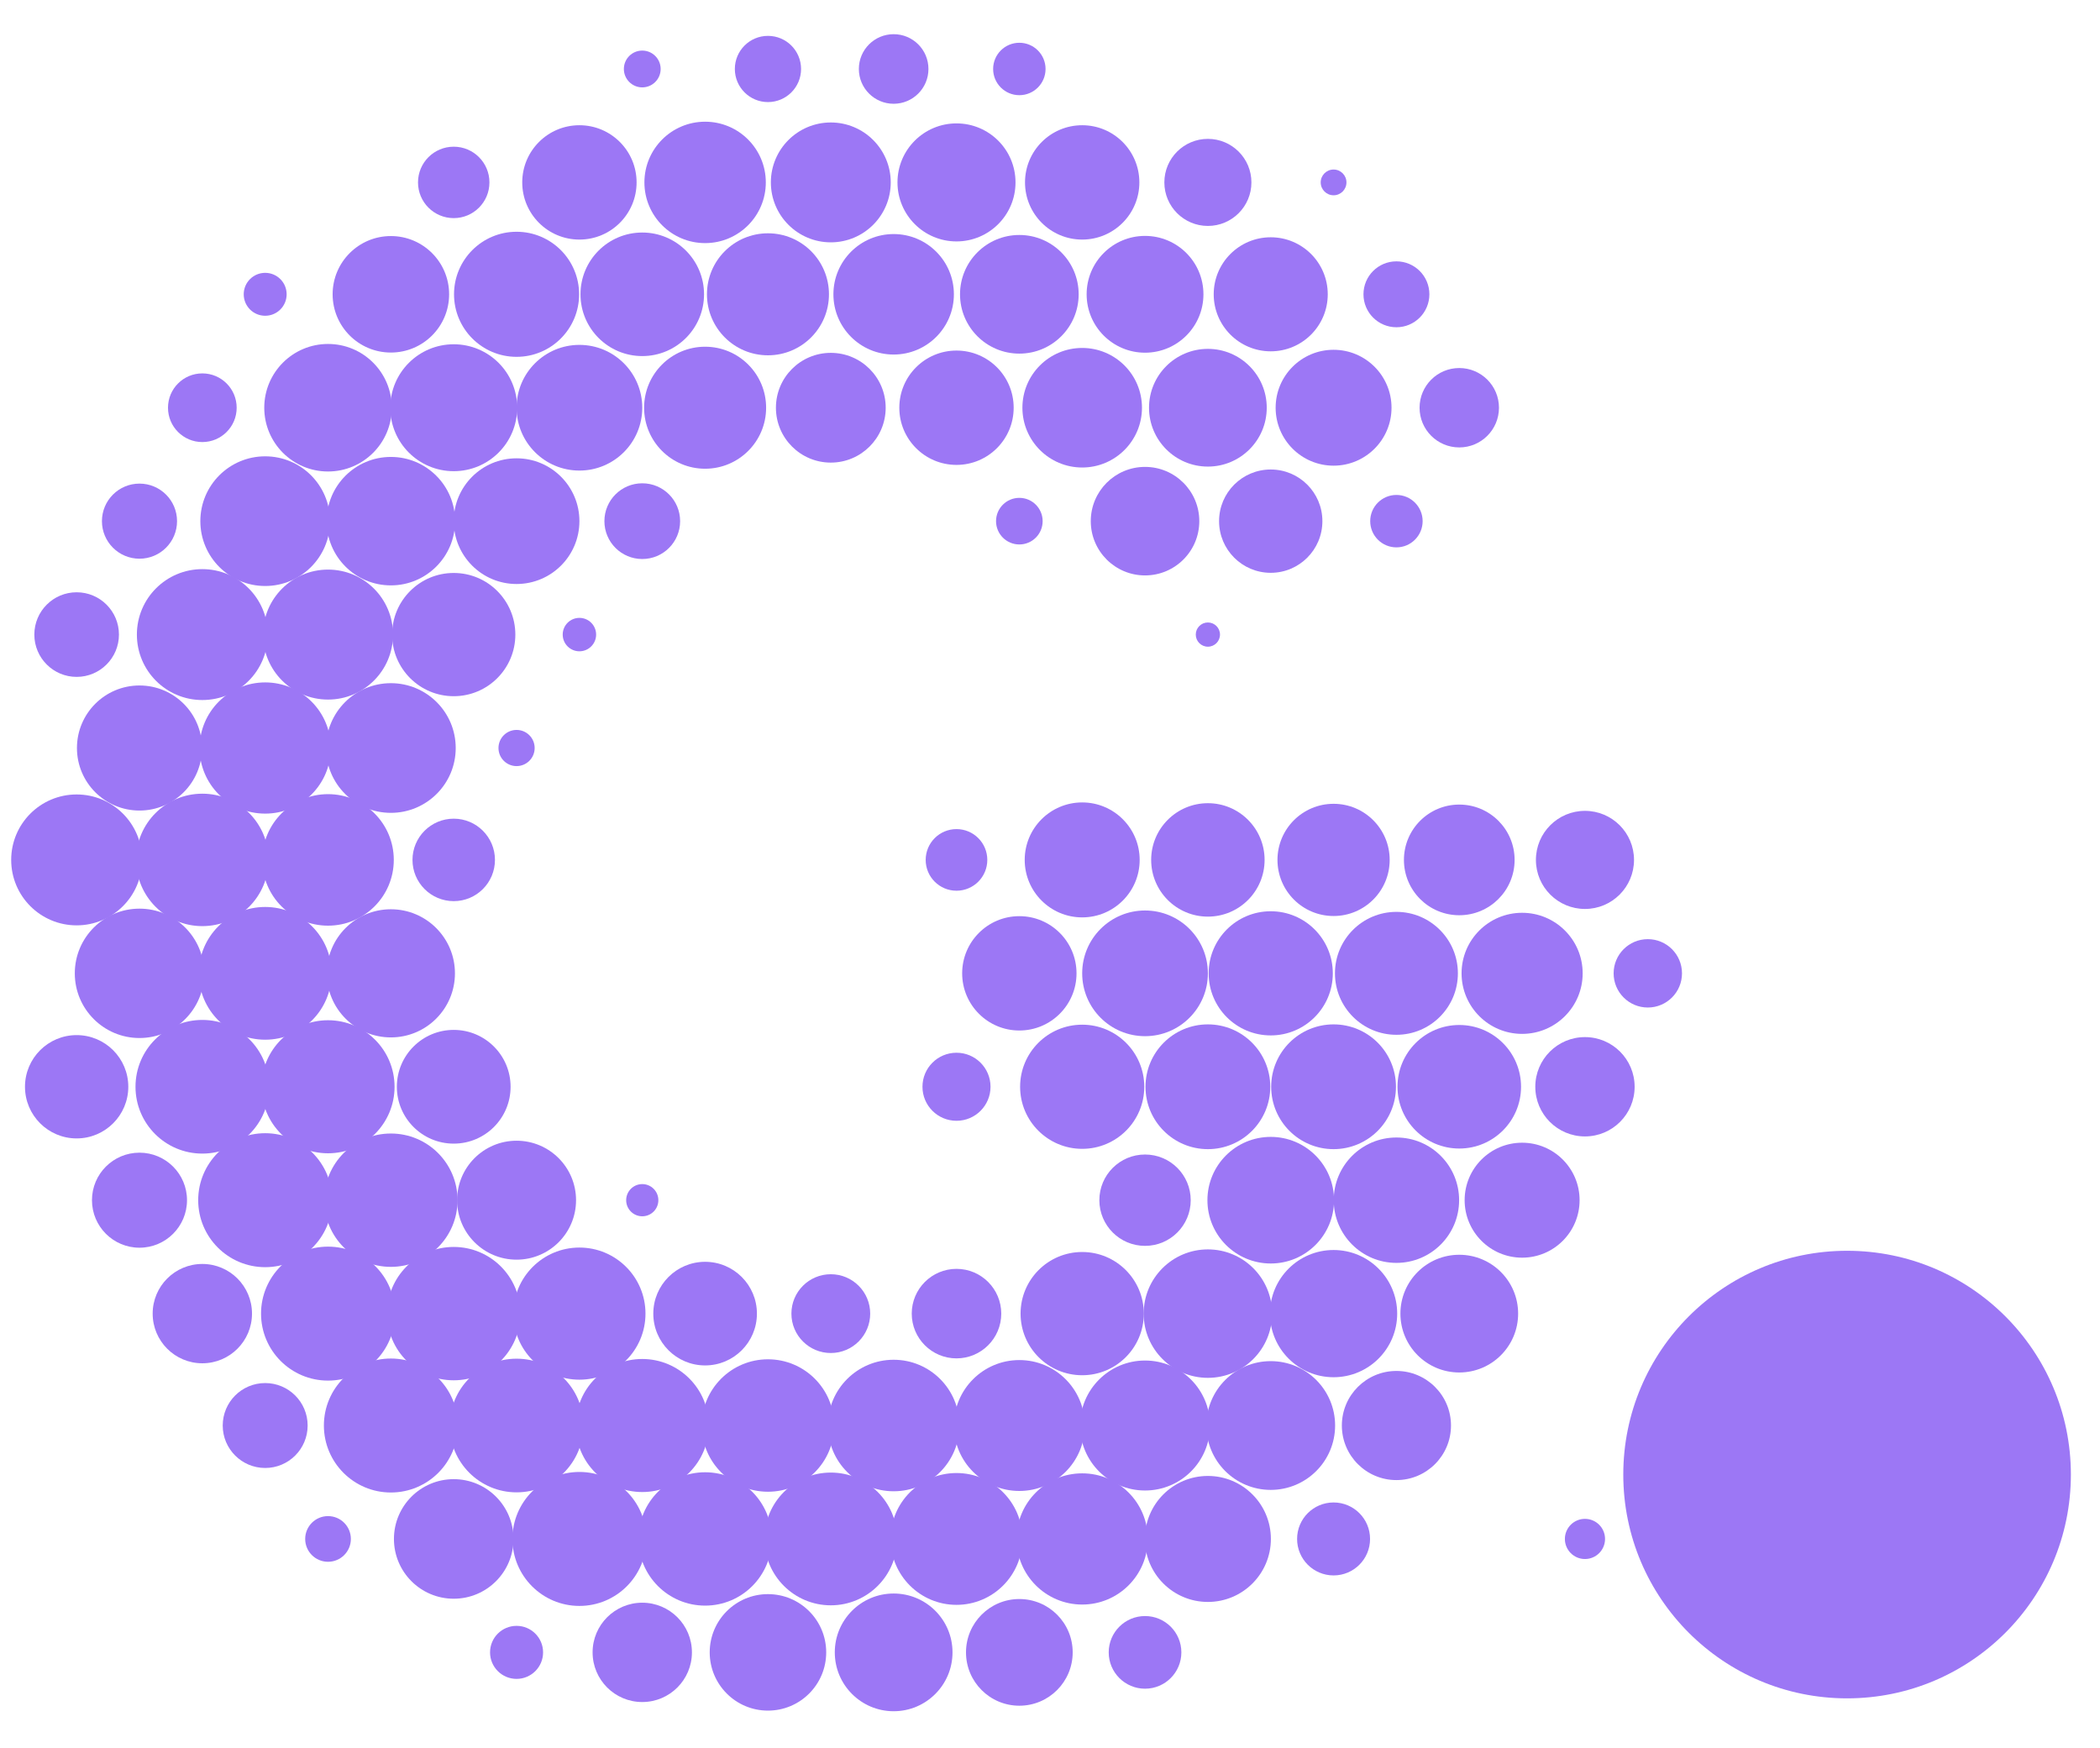
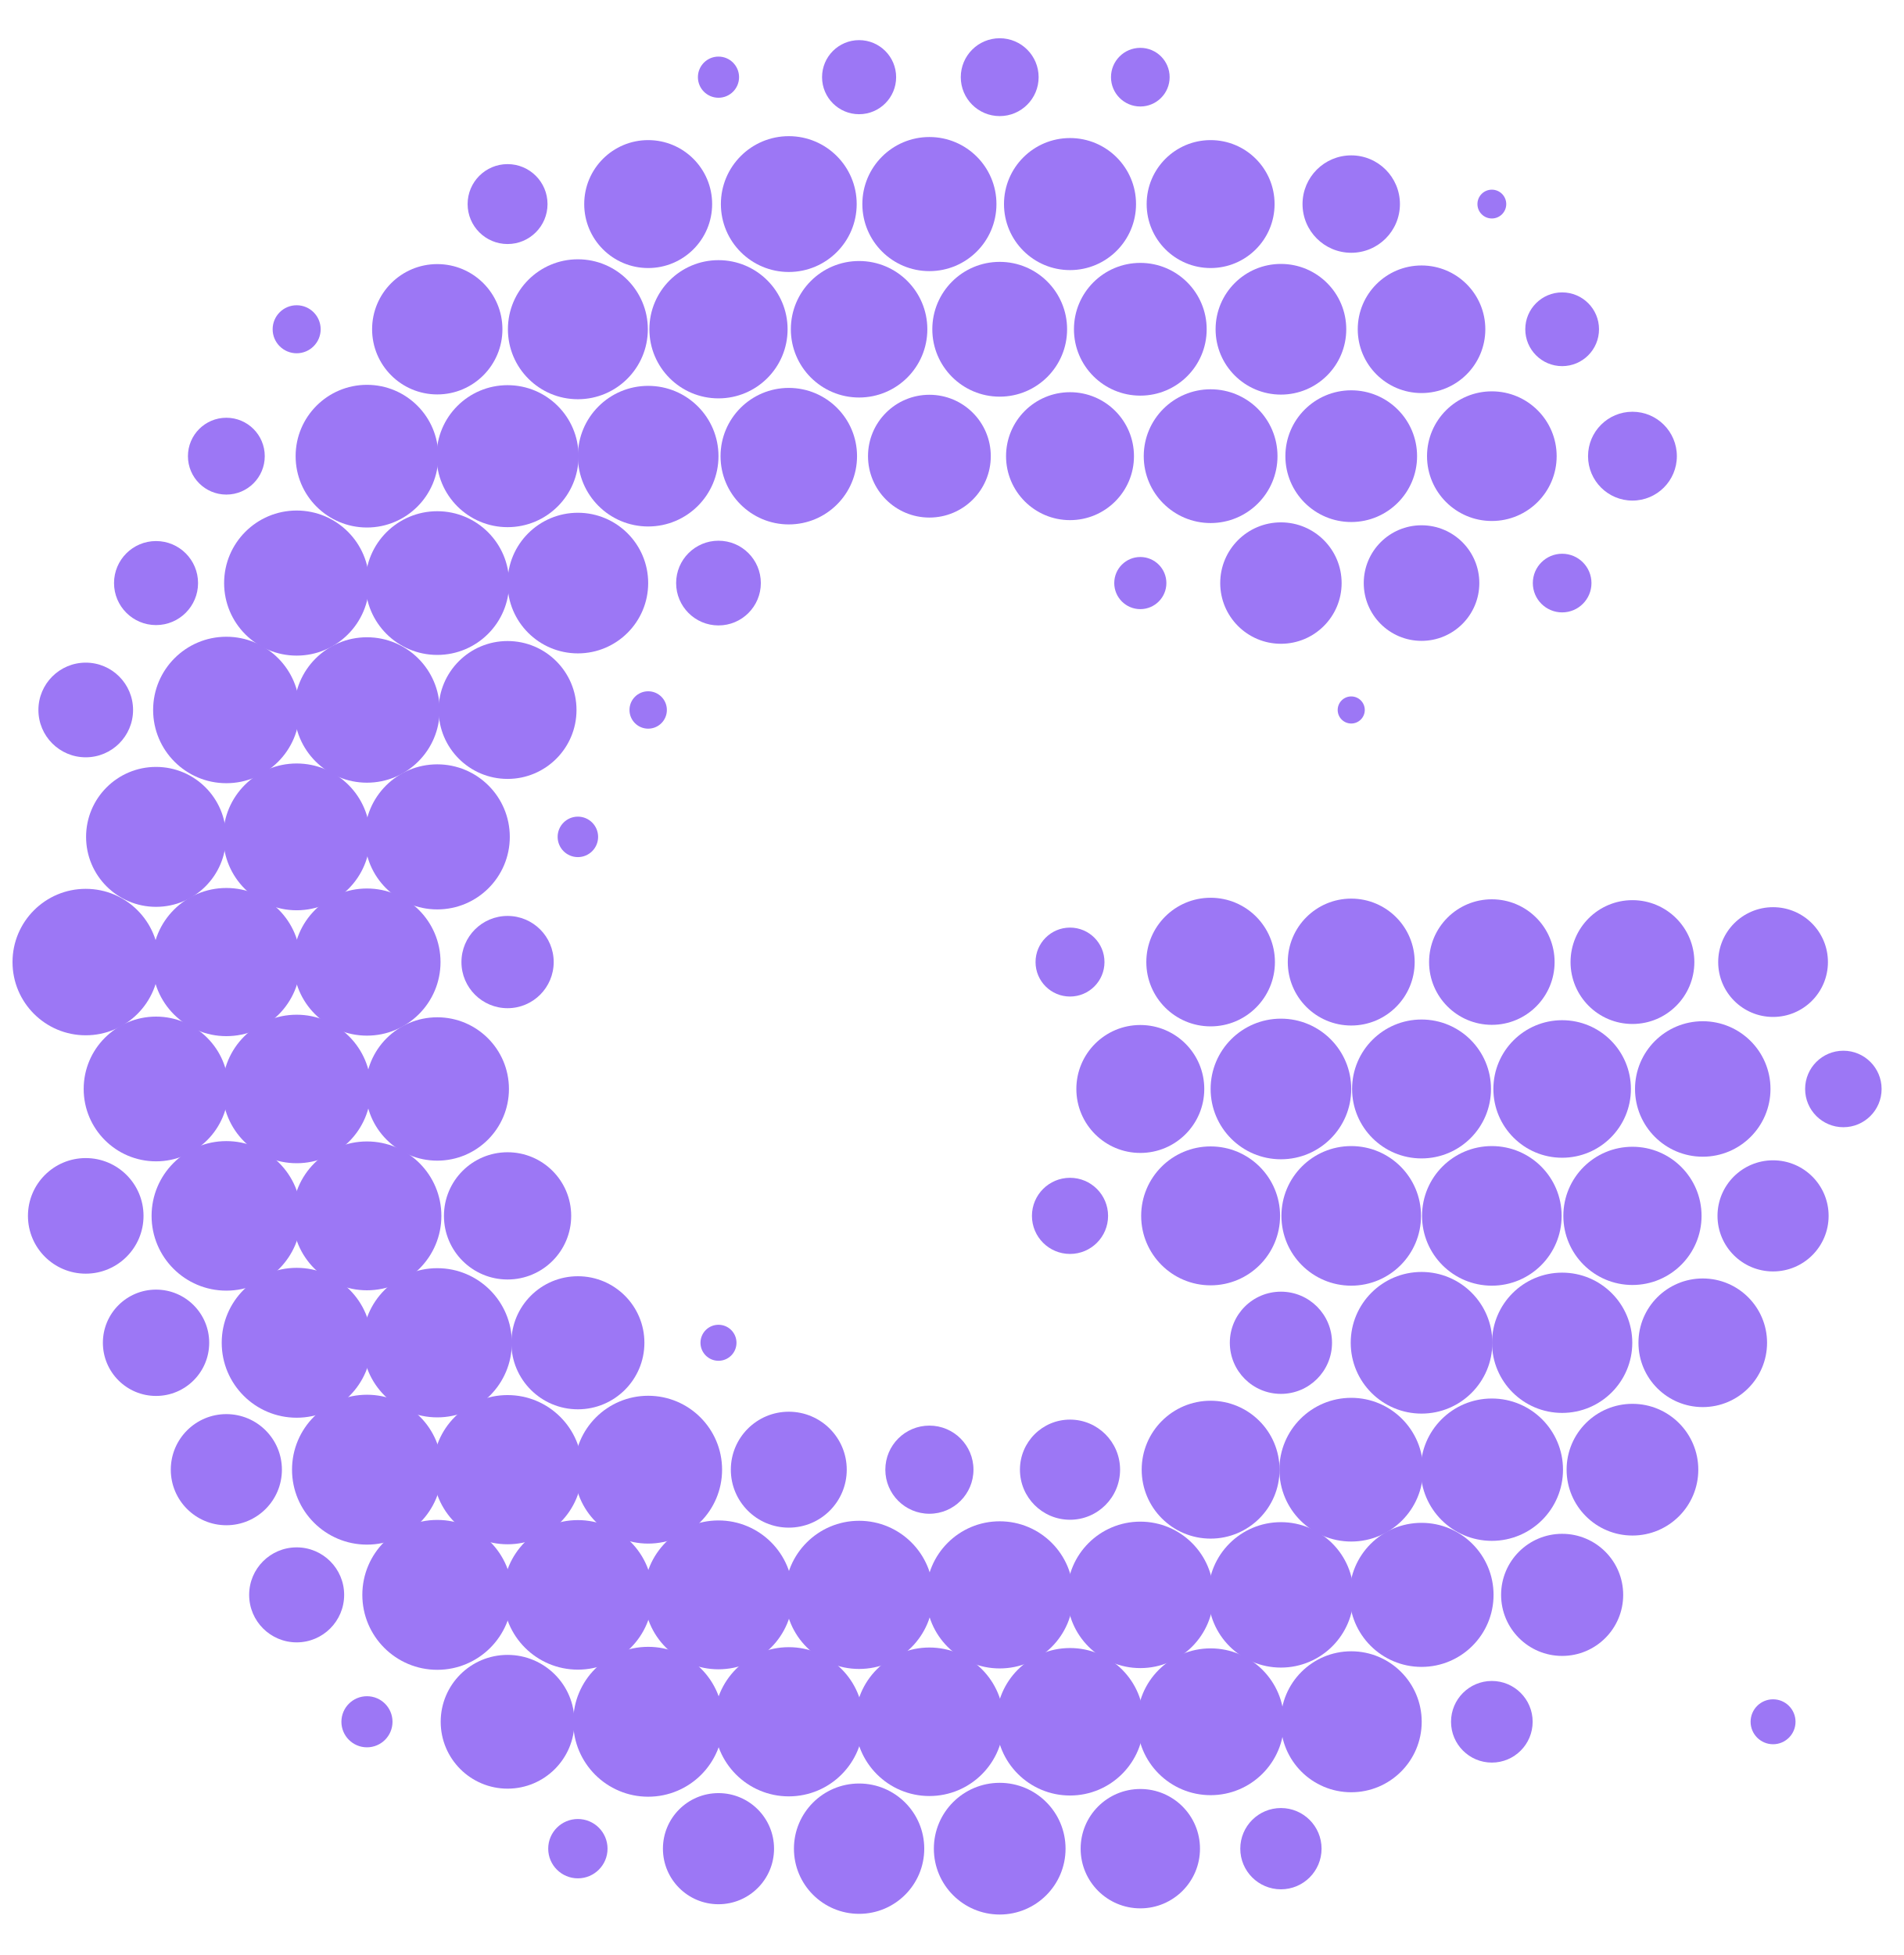
- <svg xmlns="http://www.w3.org/2000/svg" viewBox="-50 70 1370 1140" fill="#9C77F5">
+ <svg xmlns="http://www.w3.org/2000/svg" viewBox="-50 70 1110 1140" fill="#9C77F5">
  <circle cx="369" cy="115" r="12.0" />
  <circle cx="451" cy="115" r="21.6" />
  <circle cx="533" cy="115" r="22.7" />
  <circle cx="615" cy="115" r="17.1" />
  <circle cx="246" cy="189" r="23.3" />
  <circle cx="328" cy="189" r="37.3" />
  <circle cx="410" cy="189" r="39.6" />
  <circle cx="492" cy="189" r="39.1" />
  <circle cx="574" cy="189" r="38.5" />
  <circle cx="656" cy="189" r="37.3" />
  <circle cx="738" cy="189" r="28.4" />
  <circle cx="820" cy="189" r="8.4" />
  <circle cx="123" cy="262" r="14.0" />
  <circle cx="205" cy="262" r="38.0" />
  <circle cx="287" cy="262" r="40.8" />
  <circle cx="369" cy="262" r="40.3" />
  <circle cx="451" cy="262" r="39.8" />
  <circle cx="533" cy="262" r="39.3" />
  <circle cx="615" cy="262" r="38.7" />
  <circle cx="697" cy="262" r="38.1" />
  <circle cx="779" cy="262" r="37.2" />
  <circle cx="861" cy="262" r="21.5" />
  <circle cx="82" cy="336" r="22.4" />
  <circle cx="164" cy="336" r="41.6" />
  <circle cx="246" cy="336" r="41.4" />
  <circle cx="328" cy="336" r="41.0" />
  <circle cx="410" cy="336" r="39.8" />
  <circle cx="492" cy="336" r="35.8" />
  <circle cx="574" cy="336" r="37.3" />
  <circle cx="656" cy="336" r="39.0" />
  <circle cx="738" cy="336" r="38.4" />
  <circle cx="820" cy="336" r="37.8" />
  <circle cx="902" cy="336" r="25.9" />
  <circle cx="41" cy="410" r="24.5" />
  <circle cx="123" cy="410" r="42.3" />
  <circle cx="205" cy="410" r="41.9" />
  <circle cx="287" cy="410" r="41.0" />
  <circle cx="369" cy="410" r="24.7" />
  <circle cx="615" cy="410" r="15.2" />
  <circle cx="697" cy="410" r="35.4" />
  <circle cx="779" cy="410" r="33.7" />
  <circle cx="861" cy="410" r="17.1" />
  <circle cx="0" cy="484" r="27.6" />
  <circle cx="82" cy="484" r="42.7" />
  <circle cx="164" cy="484" r="42.4" />
  <circle cx="246" cy="484" r="40.2" />
  <circle cx="328" cy="484" r="10.9" />
  <circle cx="738" cy="484" r="7.9" />
  <circle cx="41" cy="558" r="40.8" />
  <circle cx="123" cy="558" r="42.8" />
  <circle cx="205" cy="558" r="42.3" />
  <circle cx="287" cy="558" r="11.8" />
  <circle cx="0" cy="631" r="42.7" />
  <circle cx="82" cy="631" r="43.2" />
  <circle cx="164" cy="631" r="42.9" />
  <circle cx="246" cy="631" r="26.9" />
  <circle cx="574" cy="631" r="20.1" />
  <circle cx="656" cy="631" r="37.5" />
  <circle cx="738" cy="631" r="37.0" />
  <circle cx="820" cy="631" r="36.6" />
  <circle cx="902" cy="631" r="36.1" />
  <circle cx="984" cy="631" r="32.0" />
  <circle cx="41" cy="705" r="42.2" />
  <circle cx="123" cy="705" r="43.3" />
  <circle cx="205" cy="705" r="41.8" />
  <circle cx="615" cy="705" r="37.3" />
  <circle cx="697" cy="705" r="41.0" />
  <circle cx="779" cy="705" r="40.5" />
  <circle cx="861" cy="705" r="40.1" />
  <circle cx="943" cy="705" r="39.5" />
  <circle cx="1025" cy="705" r="22.3" />
  <circle cx="0" cy="779" r="33.7" />
  <circle cx="82" cy="779" r="43.6" />
  <circle cx="164" cy="779" r="43.4" />
  <circle cx="246" cy="779" r="37.1" />
  <circle cx="574" cy="779" r="22.2" />
  <circle cx="656" cy="779" r="40.5" />
  <circle cx="738" cy="779" r="40.7" />
  <circle cx="820" cy="779" r="40.7" />
  <circle cx="902" cy="779" r="40.3" />
  <circle cx="984" cy="779" r="32.4" />
  <circle cx="41" cy="853" r="31.0" />
  <circle cx="123" cy="853" r="43.7" />
  <circle cx="205" cy="853" r="43.5" />
  <circle cx="287" cy="853" r="38.8" />
  <circle cx="369" cy="853" r="10.5" />
  <circle cx="697" cy="853" r="29.8" />
  <circle cx="779" cy="853" r="41.3" />
  <circle cx="861" cy="853" r="40.9" />
  <circle cx="943" cy="853" r="37.5" />
  <circle cx="82" cy="927" r="32.4" />
  <circle cx="164" cy="927" r="43.7" />
  <circle cx="246" cy="927" r="43.5" />
  <circle cx="328" cy="927" r="43.1" />
  <circle cx="410" cy="927" r="33.8" />
  <circle cx="492" cy="927" r="25.7" />
  <circle cx="574" cy="927" r="29.2" />
  <circle cx="656" cy="927" r="40.2" />
  <circle cx="738" cy="927" r="41.9" />
  <circle cx="820" cy="927" r="41.5" />
  <circle cx="902" cy="927" r="38.4" />
  <circle cx="123" cy="1000" r="27.7" />
  <circle cx="205" cy="1000" r="43.7" />
  <circle cx="287" cy="1000" r="43.6" />
  <circle cx="369" cy="1000" r="43.4" />
  <circle cx="451" cy="1000" r="43.2" />
  <circle cx="533" cy="1000" r="42.9" />
  <circle cx="615" cy="1000" r="42.7" />
  <circle cx="697" cy="1000" r="42.4" />
  <circle cx="779" cy="1000" r="42.0" />
  <circle cx="861" cy="1000" r="35.6" />
  <circle cx="164" cy="1074" r="14.9" />
  <circle cx="246" cy="1074" r="39.0" />
  <circle cx="328" cy="1074" r="43.7" />
  <circle cx="410" cy="1074" r="43.5" />
  <circle cx="492" cy="1074" r="43.3" />
  <circle cx="574" cy="1074" r="43.0" />
  <circle cx="656" cy="1074" r="42.8" />
  <circle cx="738" cy="1074" r="41.1" />
  <circle cx="820" cy="1074" r="23.8" />
  <circle cx="984" cy="1074" r="13.1" />
  <circle cx="287" cy="1148" r="17.3" />
  <circle cx="369" cy="1148" r="32.4" />
  <circle cx="451" cy="1148" r="38.0" />
  <circle cx="533" cy="1148" r="38.4" />
  <circle cx="615" cy="1148" r="34.8" />
  <circle cx="697" cy="1148" r="23.7" />
-   <circle cx="1155" cy="1032" r="146" />
</svg>
